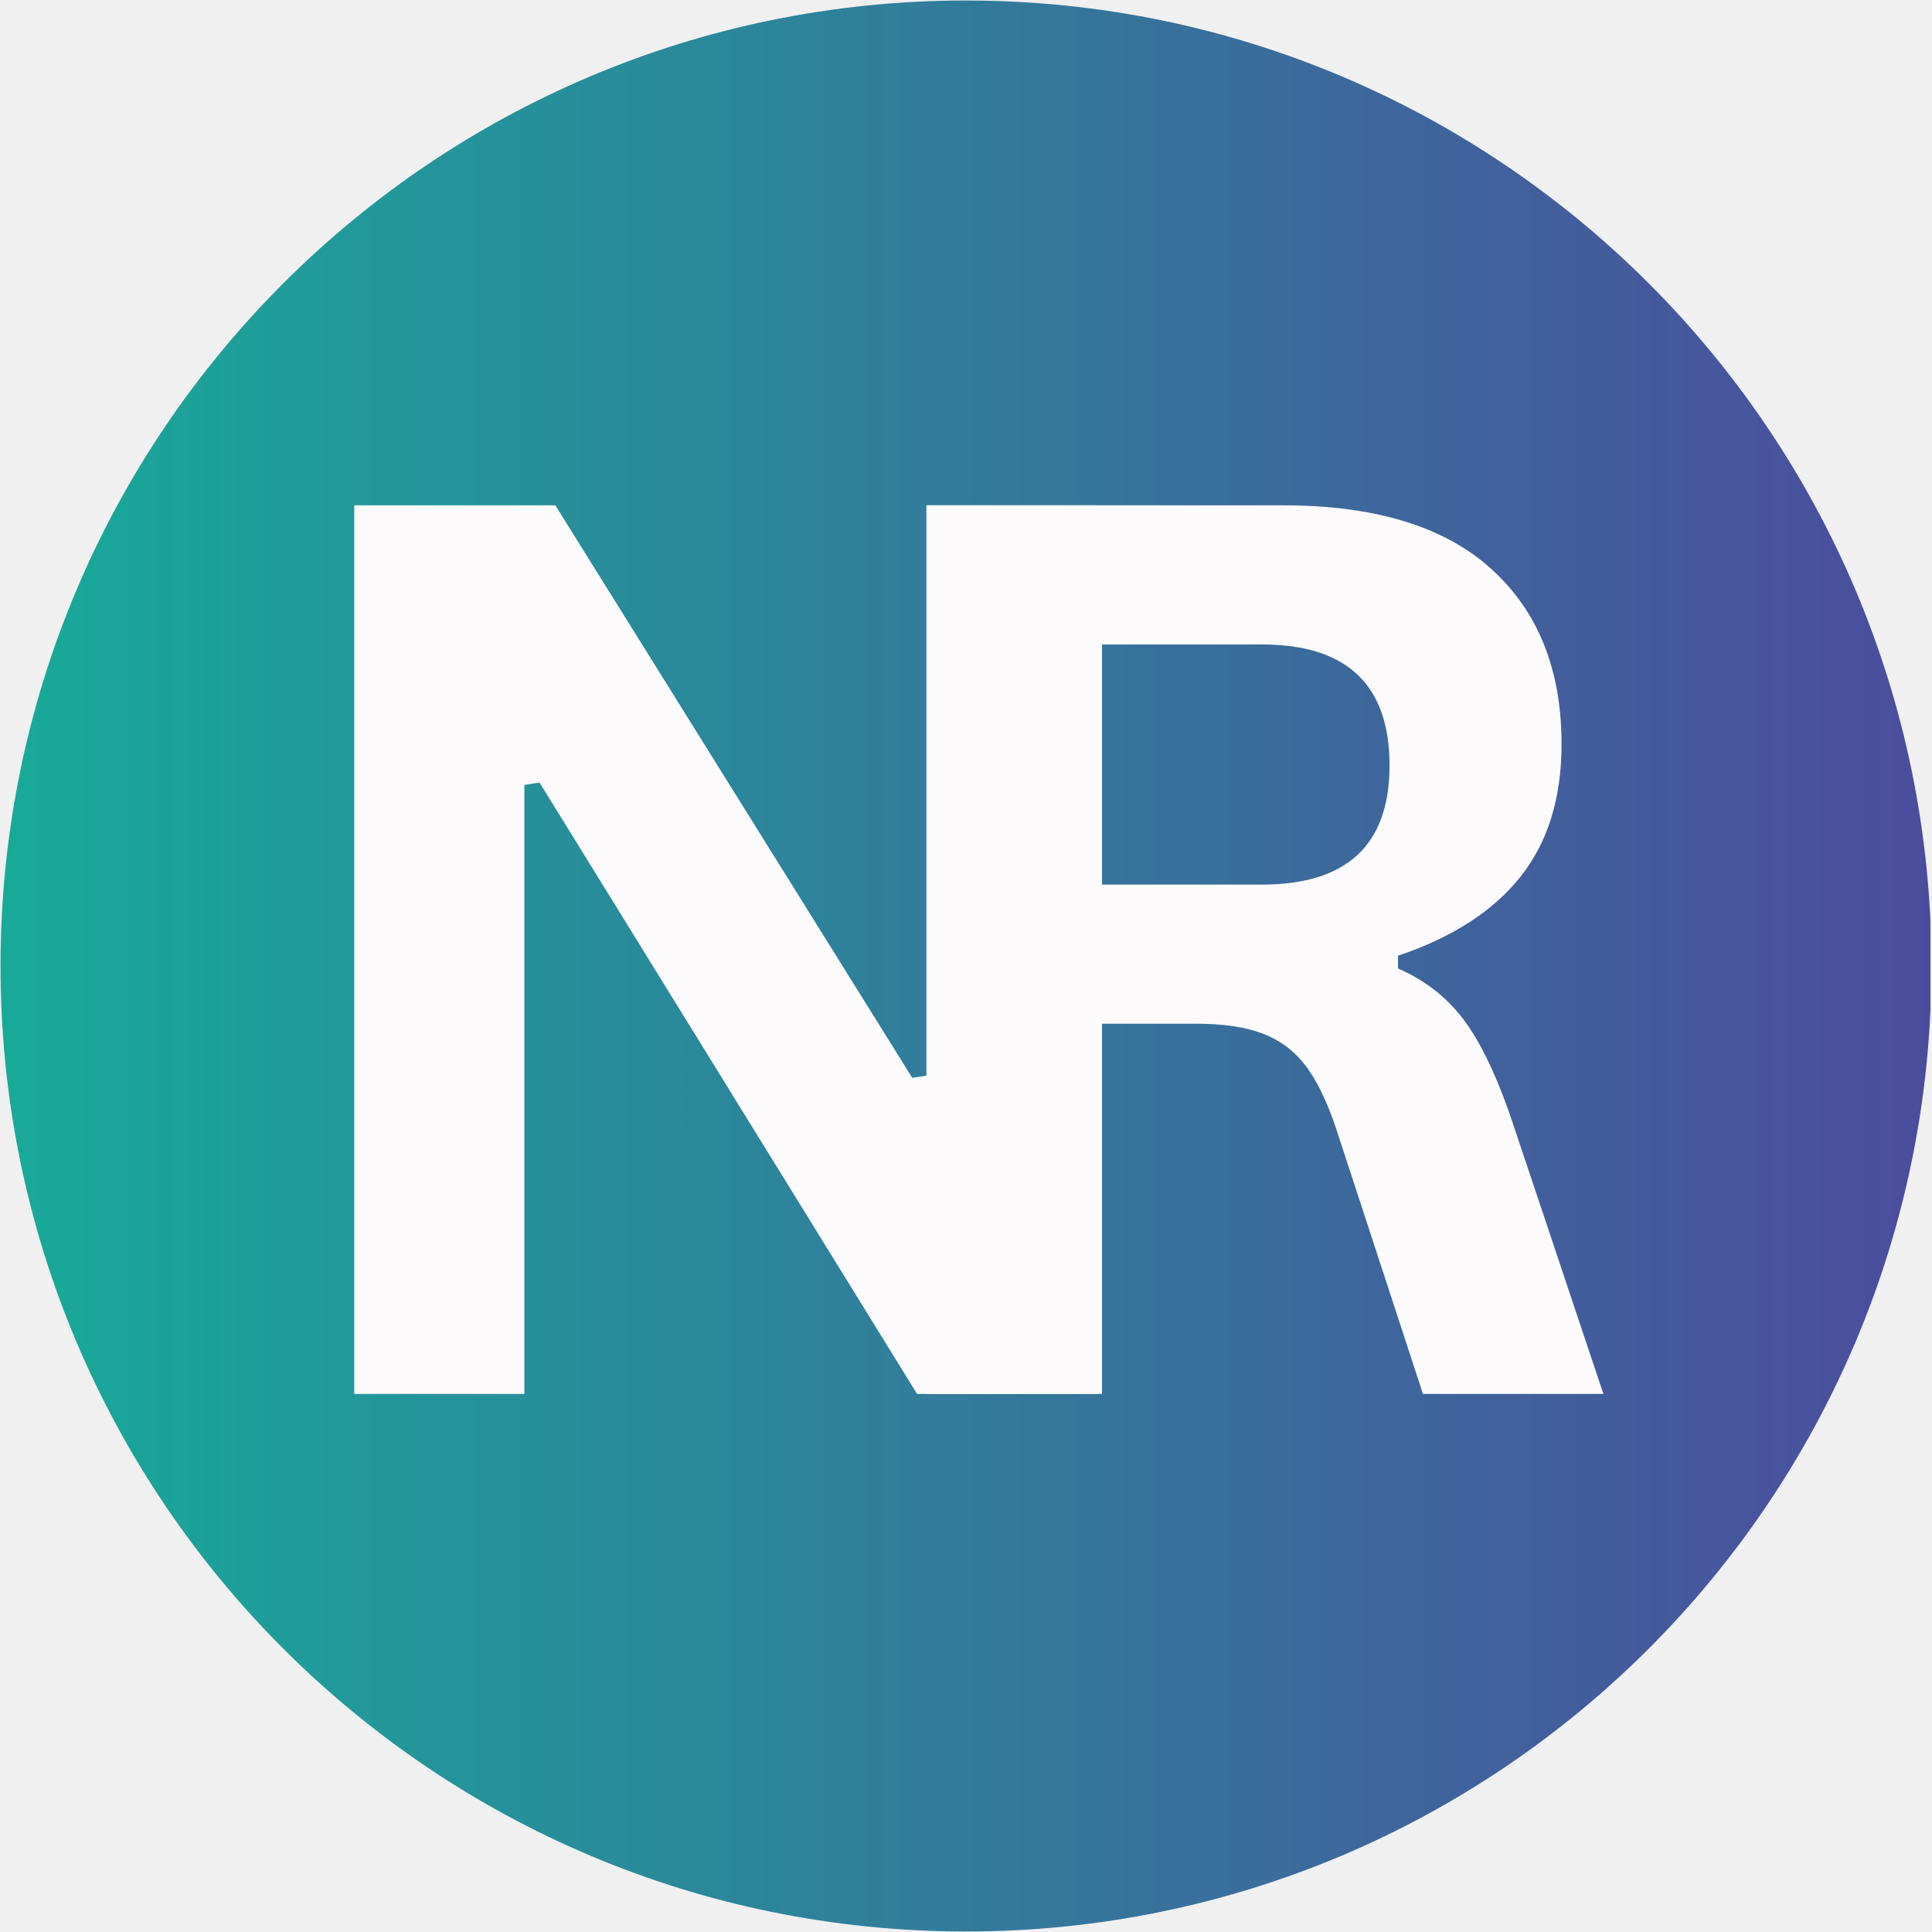
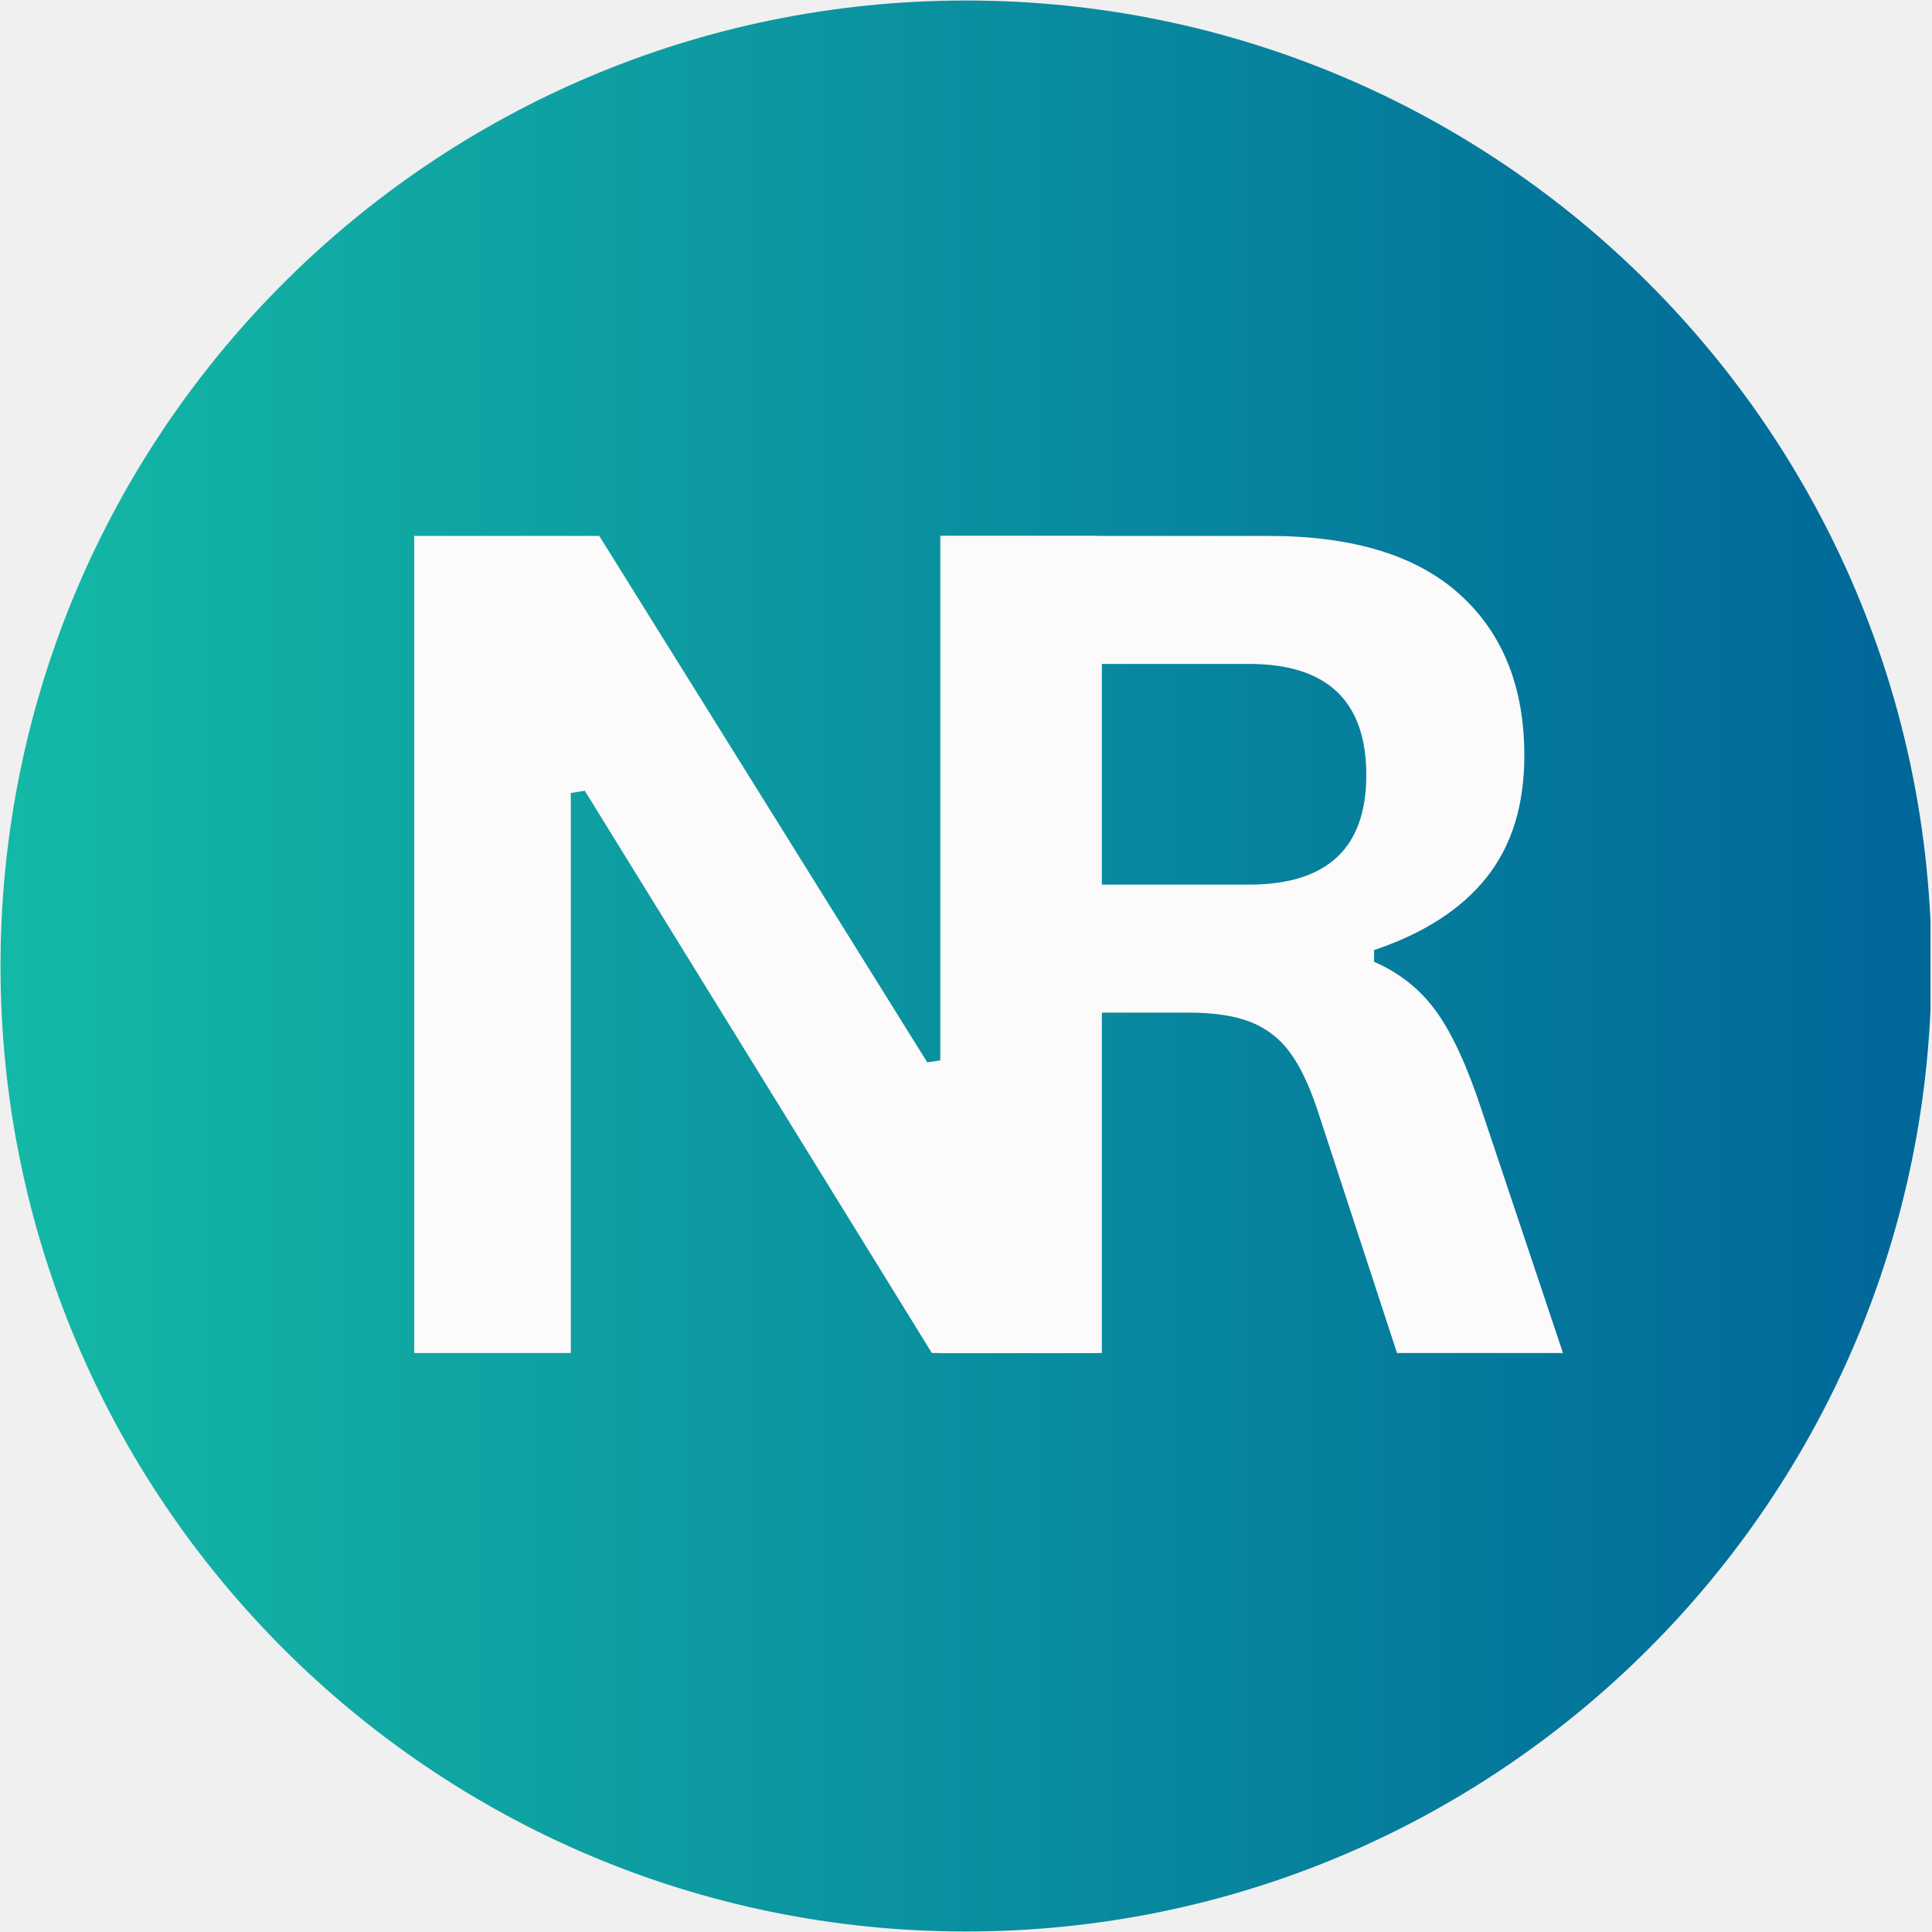
<svg xmlns="http://www.w3.org/2000/svg" width="300" zoomAndPan="magnify" viewBox="0 0 224.88 225" height="300" preserveAspectRatio="xMidYMid meet" version="1.0">
  <defs>
    <g />
-     <clipPath id="87535f6e01">
+     <clipPath id="2174a1a870">
      <path d="M 67.465 67.523 L 157.414 67.523 L 157.414 157.477 L 67.465 157.477 Z M 67.465 67.523 " clip-rule="nonzero" />
    </clipPath>
-     <clipPath id="3e27fb11e1">
+     <clipPath id="d8fafa0b60">
      <path d="M 0 0.059 L 224.762 0.059 L 224.762 224.938 L 0 224.938 Z M 0 0.059 " clip-rule="nonzero" />
    </clipPath>
-     <clipPath id="352ecf24e8">
+     <clipPath id="1c5f9eb29e">
      <path d="M 112.441 0.059 C 50.34 0.059 0 50.402 0 112.5 C 0 174.598 50.34 224.941 112.441 224.941 C 174.539 224.941 224.879 174.598 224.879 112.5 C 224.879 50.402 174.539 0.059 112.441 0.059 Z M 112.441 0.059 " clip-rule="nonzero" />
    </clipPath>
-     <linearGradient x1="0" gradientTransform="matrix(0.878437, 0, 0, 0.878437, 0, 0.060015)" y1="128" x2="255.863" gradientUnits="userSpaceOnUse" y2="128" id="8dc6c91c5e">
-       <stop stop-opacity="1" stop-color="rgb(9.399%, 66.299%, 59.999%)" offset="0" />
-       <stop stop-opacity="1" stop-color="rgb(9.479%, 66.156%, 60.005%)" offset="0.008" />
-       <stop stop-opacity="1" stop-color="rgb(9.637%, 65.871%, 60.017%)" offset="0.016" />
-       <stop stop-opacity="1" stop-color="rgb(9.798%, 65.587%, 60.03%)" offset="0.023" />
-       <stop stop-opacity="1" stop-color="rgb(9.956%, 65.302%, 60.043%)" offset="0.031" />
-       <stop stop-opacity="1" stop-color="rgb(10.115%, 65.016%, 60.056%)" offset="0.039" />
-       <stop stop-opacity="1" stop-color="rgb(10.275%, 64.731%, 60.068%)" offset="0.047" />
-       <stop stop-opacity="1" stop-color="rgb(10.434%, 64.445%, 60.08%)" offset="0.055" />
-       <stop stop-opacity="1" stop-color="rgb(10.594%, 64.162%, 60.092%)" offset="0.062" />
-       <stop stop-opacity="1" stop-color="rgb(10.753%, 63.876%, 60.106%)" offset="0.07" />
-       <stop stop-opacity="1" stop-color="rgb(10.912%, 63.591%, 60.118%)" offset="0.078" />
-       <stop stop-opacity="1" stop-color="rgb(11.072%, 63.306%, 60.13%)" offset="0.086" />
-       <stop stop-opacity="1" stop-color="rgb(11.23%, 63.022%, 60.143%)" offset="0.094" />
-       <stop stop-opacity="1" stop-color="rgb(11.391%, 62.737%, 60.155%)" offset="0.102" />
-       <stop stop-opacity="1" stop-color="rgb(11.549%, 62.451%, 60.168%)" offset="0.109" />
-       <stop stop-opacity="1" stop-color="rgb(11.708%, 62.166%, 60.181%)" offset="0.117" />
-       <stop stop-opacity="1" stop-color="rgb(11.868%, 61.88%, 60.193%)" offset="0.125" />
-       <stop stop-opacity="1" stop-color="rgb(12.027%, 61.597%, 60.205%)" offset="0.133" />
-       <stop stop-opacity="1" stop-color="rgb(12.187%, 61.311%, 60.217%)" offset="0.141" />
-       <stop stop-opacity="1" stop-color="rgb(12.346%, 61.026%, 60.229%)" offset="0.148" />
-       <stop stop-opacity="1" stop-color="rgb(12.505%, 60.741%, 60.243%)" offset="0.156" />
-       <stop stop-opacity="1" stop-color="rgb(12.665%, 60.455%, 60.255%)" offset="0.164" />
-       <stop stop-opacity="1" stop-color="rgb(12.823%, 60.172%, 60.268%)" offset="0.172" />
-       <stop stop-opacity="1" stop-color="rgb(12.984%, 59.886%, 60.28%)" offset="0.18" />
-       <stop stop-opacity="1" stop-color="rgb(13.142%, 59.601%, 60.292%)" offset="0.188" />
-       <stop stop-opacity="1" stop-color="rgb(13.301%, 59.315%, 60.306%)" offset="0.195" />
-       <stop stop-opacity="1" stop-color="rgb(13.461%, 59.032%, 60.318%)" offset="0.203" />
-       <stop stop-opacity="1" stop-color="rgb(13.62%, 58.746%, 60.33%)" offset="0.211" />
-       <stop stop-opacity="1" stop-color="rgb(13.779%, 58.461%, 60.342%)" offset="0.219" />
-       <stop stop-opacity="1" stop-color="rgb(13.939%, 58.176%, 60.355%)" offset="0.227" />
-       <stop stop-opacity="1" stop-color="rgb(14.098%, 57.89%, 60.368%)" offset="0.234" />
-       <stop stop-opacity="1" stop-color="rgb(14.258%, 57.607%, 60.381%)" offset="0.242" />
-       <stop stop-opacity="1" stop-color="rgb(14.417%, 57.321%, 60.393%)" offset="0.25" />
-       <stop stop-opacity="1" stop-color="rgb(14.575%, 57.036%, 60.405%)" offset="0.258" />
-       <stop stop-opacity="1" stop-color="rgb(14.735%, 56.75%, 60.417%)" offset="0.266" />
-       <stop stop-opacity="1" stop-color="rgb(14.894%, 56.467%, 60.429%)" offset="0.273" />
-       <stop stop-opacity="1" stop-color="rgb(15.054%, 56.181%, 60.443%)" offset="0.281" />
-       <stop stop-opacity="1" stop-color="rgb(15.213%, 55.896%, 60.455%)" offset="0.289" />
-       <stop stop-opacity="1" stop-color="rgb(15.372%, 55.611%, 60.468%)" offset="0.297" />
-       <stop stop-opacity="1" stop-color="rgb(15.532%, 55.325%, 60.48%)" offset="0.305" />
-       <stop stop-opacity="1" stop-color="rgb(15.691%, 55.042%, 60.492%)" offset="0.312" />
-       <stop stop-opacity="1" stop-color="rgb(15.851%, 54.756%, 60.506%)" offset="0.32" />
-       <stop stop-opacity="1" stop-color="rgb(16.01%, 54.471%, 60.518%)" offset="0.328" />
-       <stop stop-opacity="1" stop-color="rgb(16.168%, 54.185%, 60.53%)" offset="0.336" />
-       <stop stop-opacity="1" stop-color="rgb(16.328%, 53.902%, 60.542%)" offset="0.344" />
-       <stop stop-opacity="1" stop-color="rgb(16.487%, 53.616%, 60.555%)" offset="0.352" />
-       <stop stop-opacity="1" stop-color="rgb(16.647%, 53.331%, 60.568%)" offset="0.359" />
-       <stop stop-opacity="1" stop-color="rgb(16.806%, 53.046%, 60.58%)" offset="0.367" />
-       <stop stop-opacity="1" stop-color="rgb(16.965%, 52.76%, 60.593%)" offset="0.375" />
-       <stop stop-opacity="1" stop-color="rgb(17.125%, 52.477%, 60.605%)" offset="0.383" />
-       <stop stop-opacity="1" stop-color="rgb(17.284%, 52.191%, 60.617%)" offset="0.391" />
-       <stop stop-opacity="1" stop-color="rgb(17.442%, 51.906%, 60.629%)" offset="0.398" />
-       <stop stop-opacity="1" stop-color="rgb(17.603%, 51.62%, 60.643%)" offset="0.406" />
-       <stop stop-opacity="1" stop-color="rgb(17.761%, 51.337%, 60.655%)" offset="0.414" />
-       <stop stop-opacity="1" stop-color="rgb(17.921%, 51.051%, 60.667%)" offset="0.422" />
-       <stop stop-opacity="1" stop-color="rgb(18.08%, 50.766%, 60.68%)" offset="0.43" />
-       <stop stop-opacity="1" stop-color="rgb(18.239%, 50.481%, 60.692%)" offset="0.438" />
-       <stop stop-opacity="1" stop-color="rgb(18.399%, 50.195%, 60.706%)" offset="0.445" />
-       <stop stop-opacity="1" stop-color="rgb(18.558%, 49.911%, 60.718%)" offset="0.453" />
-       <stop stop-opacity="1" stop-color="rgb(18.718%, 49.626%, 60.73%)" offset="0.461" />
-       <stop stop-opacity="1" stop-color="rgb(18.877%, 49.341%, 60.742%)" offset="0.469" />
-       <stop stop-opacity="1" stop-color="rgb(19.035%, 49.055%, 60.754%)" offset="0.477" />
-       <stop stop-opacity="1" stop-color="rgb(19.196%, 48.77%, 60.768%)" offset="0.484" />
-       <stop stop-opacity="1" stop-color="rgb(19.354%, 48.486%, 60.78%)" offset="0.492" />
-       <stop stop-opacity="1" stop-color="rgb(19.514%, 48.201%, 60.793%)" offset="0.5" />
-       <stop stop-opacity="1" stop-color="rgb(19.673%, 47.916%, 60.805%)" offset="0.508" />
-       <stop stop-opacity="1" stop-color="rgb(19.832%, 47.63%, 60.817%)" offset="0.516" />
-       <stop stop-opacity="1" stop-color="rgb(19.992%, 47.346%, 60.829%)" offset="0.523" />
-       <stop stop-opacity="1" stop-color="rgb(20.151%, 47.061%, 60.843%)" offset="0.531" />
-       <stop stop-opacity="1" stop-color="rgb(20.311%, 46.776%, 60.855%)" offset="0.539" />
-       <stop stop-opacity="1" stop-color="rgb(20.47%, 46.49%, 60.867%)" offset="0.547" />
-       <stop stop-opacity="1" stop-color="rgb(20.628%, 46.205%, 60.88%)" offset="0.555" />
-       <stop stop-opacity="1" stop-color="rgb(20.789%, 45.921%, 60.892%)" offset="0.562" />
-       <stop stop-opacity="1" stop-color="rgb(20.947%, 45.636%, 60.905%)" offset="0.57" />
-       <stop stop-opacity="1" stop-color="rgb(21.107%, 45.351%, 60.918%)" offset="0.578" />
-       <stop stop-opacity="1" stop-color="rgb(21.266%, 45.065%, 60.93%)" offset="0.586" />
-       <stop stop-opacity="1" stop-color="rgb(21.425%, 44.781%, 60.942%)" offset="0.594" />
-       <stop stop-opacity="1" stop-color="rgb(21.585%, 44.496%, 60.954%)" offset="0.602" />
-       <stop stop-opacity="1" stop-color="rgb(21.744%, 44.211%, 60.968%)" offset="0.609" />
-       <stop stop-opacity="1" stop-color="rgb(21.902%, 43.925%, 60.98%)" offset="0.617" />
-       <stop stop-opacity="1" stop-color="rgb(22.063%, 43.64%, 60.992%)" offset="0.625" />
-       <stop stop-opacity="1" stop-color="rgb(22.221%, 43.356%, 61.005%)" offset="0.633" />
-       <stop stop-opacity="1" stop-color="rgb(22.382%, 43.071%, 61.017%)" offset="0.641" />
-       <stop stop-opacity="1" stop-color="rgb(22.54%, 42.786%, 61.029%)" offset="0.648" />
-       <stop stop-opacity="1" stop-color="rgb(22.699%, 42.5%, 61.043%)" offset="0.656" />
-       <stop stop-opacity="1" stop-color="rgb(22.859%, 42.216%, 61.055%)" offset="0.664" />
-       <stop stop-opacity="1" stop-color="rgb(23.018%, 41.931%, 61.067%)" offset="0.672" />
-       <stop stop-opacity="1" stop-color="rgb(23.178%, 41.646%, 61.079%)" offset="0.68" />
-       <stop stop-opacity="1" stop-color="rgb(23.337%, 41.36%, 61.092%)" offset="0.688" />
-       <stop stop-opacity="1" stop-color="rgb(23.495%, 41.075%, 61.105%)" offset="0.695" />
-       <stop stop-opacity="1" stop-color="rgb(23.656%, 40.791%, 61.118%)" offset="0.703" />
-       <stop stop-opacity="1" stop-color="rgb(23.814%, 40.506%, 61.13%)" offset="0.711" />
-       <stop stop-opacity="1" stop-color="rgb(23.975%, 40.221%, 61.142%)" offset="0.719" />
-       <stop stop-opacity="1" stop-color="rgb(24.133%, 39.935%, 61.154%)" offset="0.727" />
-       <stop stop-opacity="1" stop-color="rgb(24.292%, 39.651%, 61.168%)" offset="0.734" />
-       <stop stop-opacity="1" stop-color="rgb(24.452%, 39.366%, 61.18%)" offset="0.742" />
-       <stop stop-opacity="1" stop-color="rgb(24.611%, 39.081%, 61.192%)" offset="0.75" />
-       <stop stop-opacity="1" stop-color="rgb(24.771%, 38.795%, 61.205%)" offset="0.758" />
-       <stop stop-opacity="1" stop-color="rgb(24.93%, 38.51%, 61.217%)" offset="0.766" />
-       <stop stop-opacity="1" stop-color="rgb(25.089%, 38.226%, 61.229%)" offset="0.773" />
-       <stop stop-opacity="1" stop-color="rgb(25.249%, 37.941%, 61.243%)" offset="0.781" />
-       <stop stop-opacity="1" stop-color="rgb(25.407%, 37.656%, 61.255%)" offset="0.789" />
-       <stop stop-opacity="1" stop-color="rgb(25.568%, 37.37%, 61.267%)" offset="0.797" />
-       <stop stop-opacity="1" stop-color="rgb(25.726%, 37.085%, 61.279%)" offset="0.805" />
-       <stop stop-opacity="1" stop-color="rgb(25.885%, 36.801%, 61.292%)" offset="0.812" />
-       <stop stop-opacity="1" stop-color="rgb(26.045%, 36.516%, 61.305%)" offset="0.82" />
-       <stop stop-opacity="1" stop-color="rgb(26.204%, 36.23%, 61.317%)" offset="0.828" />
-       <stop stop-opacity="1" stop-color="rgb(26.363%, 35.945%, 61.33%)" offset="0.836" />
-       <stop stop-opacity="1" stop-color="rgb(26.523%, 35.661%, 61.342%)" offset="0.844" />
-       <stop stop-opacity="1" stop-color="rgb(26.682%, 35.376%, 61.354%)" offset="0.852" />
-       <stop stop-opacity="1" stop-color="rgb(26.842%, 35.091%, 61.368%)" offset="0.859" />
-       <stop stop-opacity="1" stop-color="rgb(27%, 34.805%, 61.38%)" offset="0.867" />
-       <stop stop-opacity="1" stop-color="rgb(27.159%, 34.52%, 61.392%)" offset="0.875" />
-       <stop stop-opacity="1" stop-color="rgb(27.319%, 34.236%, 61.404%)" offset="0.883" />
-       <stop stop-opacity="1" stop-color="rgb(27.478%, 33.951%, 61.417%)" offset="0.891" />
-       <stop stop-opacity="1" stop-color="rgb(27.638%, 33.665%, 61.429%)" offset="0.898" />
-       <stop stop-opacity="1" stop-color="rgb(27.797%, 33.38%, 61.443%)" offset="0.906" />
-       <stop stop-opacity="1" stop-color="rgb(27.956%, 33.096%, 61.455%)" offset="0.914" />
-       <stop stop-opacity="1" stop-color="rgb(28.116%, 32.811%, 61.467%)" offset="0.922" />
-       <stop stop-opacity="1" stop-color="rgb(28.275%, 32.526%, 61.479%)" offset="0.93" />
-       <stop stop-opacity="1" stop-color="rgb(28.435%, 32.24%, 61.491%)" offset="0.938" />
-       <stop stop-opacity="1" stop-color="rgb(28.593%, 31.955%, 61.505%)" offset="0.945" />
-       <stop stop-opacity="1" stop-color="rgb(28.752%, 31.671%, 61.517%)" offset="0.953" />
-       <stop stop-opacity="1" stop-color="rgb(28.912%, 31.386%, 61.53%)" offset="0.961" />
-       <stop stop-opacity="1" stop-color="rgb(29.071%, 31.1%, 61.542%)" offset="0.969" />
-       <stop stop-opacity="1" stop-color="rgb(29.231%, 30.815%, 61.554%)" offset="0.977" />
-       <stop stop-opacity="1" stop-color="rgb(29.39%, 30.531%, 61.568%)" offset="0.984" />
-       <stop stop-opacity="1" stop-color="rgb(29.549%, 30.246%, 61.58%)" offset="0.992" />
-       <stop stop-opacity="1" stop-color="rgb(29.709%, 29.961%, 61.592%)" offset="1" />
+     <linearGradient x1="0" gradientTransform="matrix(0.878437, 0, 0, 0.878437, 0, 0.060015)" y1="128" x2="255.863" gradientUnits="userSpaceOnUse" y2="128" id="c902c5f1b3">
+       <stop stop-opacity="1" stop-color="rgb(7.799%, 72.198%, 65.099%)" offset="0" />
+       <stop stop-opacity="1" stop-color="rgb(7.768%, 72.073%, 65.079%)" offset="0.008" />
+       <stop stop-opacity="1" stop-color="rgb(7.707%, 71.822%, 65.039%)" offset="0.016" />
+       <stop stop-opacity="1" stop-color="rgb(7.646%, 71.57%, 64.999%)" offset="0.023" />
+       <stop stop-opacity="1" stop-color="rgb(7.587%, 71.318%, 64.96%)" offset="0.031" />
+       <stop stop-opacity="1" stop-color="rgb(7.526%, 71.068%, 64.92%)" offset="0.039" />
+       <stop stop-opacity="1" stop-color="rgb(7.465%, 70.816%, 64.88%)" offset="0.047" />
+       <stop stop-opacity="1" stop-color="rgb(7.404%, 70.564%, 64.841%)" offset="0.055" />
+       <stop stop-opacity="1" stop-color="rgb(7.343%, 70.312%, 64.801%)" offset="0.062" />
+       <stop stop-opacity="1" stop-color="rgb(7.281%, 70.062%, 64.761%)" offset="0.07" />
+       <stop stop-opacity="1" stop-color="rgb(7.22%, 69.81%, 64.72%)" offset="0.078" />
+       <stop stop-opacity="1" stop-color="rgb(7.159%, 69.559%, 64.68%)" offset="0.086" />
+       <stop stop-opacity="1" stop-color="rgb(7.098%, 69.307%, 64.641%)" offset="0.094" />
+       <stop stop-opacity="1" stop-color="rgb(7.037%, 69.055%, 64.601%)" offset="0.102" />
+       <stop stop-opacity="1" stop-color="rgb(6.976%, 68.805%, 64.561%)" offset="0.109" />
+       <stop stop-opacity="1" stop-color="rgb(6.917%, 68.553%, 64.522%)" offset="0.117" />
+       <stop stop-opacity="1" stop-color="rgb(6.856%, 68.301%, 64.482%)" offset="0.125" />
+       <stop stop-opacity="1" stop-color="rgb(6.795%, 68.05%, 64.442%)" offset="0.133" />
+       <stop stop-opacity="1" stop-color="rgb(6.734%, 67.799%, 64.403%)" offset="0.141" />
+       <stop stop-opacity="1" stop-color="rgb(6.673%, 67.548%, 64.363%)" offset="0.148" />
+       <stop stop-opacity="1" stop-color="rgb(6.612%, 67.296%, 64.322%)" offset="0.156" />
+       <stop stop-opacity="1" stop-color="rgb(6.551%, 67.044%, 64.282%)" offset="0.164" />
+       <stop stop-opacity="1" stop-color="rgb(6.49%, 66.792%, 64.243%)" offset="0.172" />
+       <stop stop-opacity="1" stop-color="rgb(6.429%, 66.542%, 64.203%)" offset="0.18" />
+       <stop stop-opacity="1" stop-color="rgb(6.367%, 66.29%, 64.163%)" offset="0.188" />
+       <stop stop-opacity="1" stop-color="rgb(6.306%, 66.039%, 64.124%)" offset="0.195" />
+       <stop stop-opacity="1" stop-color="rgb(6.245%, 65.787%, 64.084%)" offset="0.203" />
+       <stop stop-opacity="1" stop-color="rgb(6.186%, 65.536%, 64.044%)" offset="0.211" />
+       <stop stop-opacity="1" stop-color="rgb(6.125%, 65.285%, 64.005%)" offset="0.219" />
+       <stop stop-opacity="1" stop-color="rgb(6.064%, 65.033%, 63.965%)" offset="0.227" />
+       <stop stop-opacity="1" stop-color="rgb(6.003%, 64.781%, 63.924%)" offset="0.234" />
+       <stop stop-opacity="1" stop-color="rgb(5.942%, 64.529%, 63.884%)" offset="0.242" />
+       <stop stop-opacity="1" stop-color="rgb(5.881%, 64.279%, 63.844%)" offset="0.25" />
+       <stop stop-opacity="1" stop-color="rgb(5.82%, 64.027%, 63.805%)" offset="0.258" />
+       <stop stop-opacity="1" stop-color="rgb(5.759%, 63.776%, 63.765%)" offset="0.266" />
+       <stop stop-opacity="1" stop-color="rgb(5.698%, 63.524%, 63.725%)" offset="0.273" />
+       <stop stop-opacity="1" stop-color="rgb(5.637%, 63.274%, 63.686%)" offset="0.281" />
+       <stop stop-opacity="1" stop-color="rgb(5.576%, 63.022%, 63.646%)" offset="0.289" />
+       <stop stop-opacity="1" stop-color="rgb(5.515%, 62.77%, 63.606%)" offset="0.297" />
+       <stop stop-opacity="1" stop-color="rgb(5.455%, 62.518%, 63.567%)" offset="0.305" />
+       <stop stop-opacity="1" stop-color="rgb(5.394%, 62.267%, 63.527%)" offset="0.312" />
+       <stop stop-opacity="1" stop-color="rgb(5.333%, 62.016%, 63.486%)" offset="0.32" />
+       <stop stop-opacity="1" stop-color="rgb(5.272%, 61.765%, 63.446%)" offset="0.328" />
+       <stop stop-opacity="1" stop-color="rgb(5.211%, 61.513%, 63.406%)" offset="0.336" />
+       <stop stop-opacity="1" stop-color="rgb(5.15%, 61.261%, 63.367%)" offset="0.344" />
+       <stop stop-opacity="1" stop-color="rgb(5.089%, 61.011%, 63.327%)" offset="0.352" />
+       <stop stop-opacity="1" stop-color="rgb(5.028%, 60.759%, 63.287%)" offset="0.359" />
+       <stop stop-opacity="1" stop-color="rgb(4.967%, 60.507%, 63.248%)" offset="0.367" />
+       <stop stop-opacity="1" stop-color="rgb(4.906%, 60.255%, 63.208%)" offset="0.375" />
+       <stop stop-opacity="1" stop-color="rgb(4.845%, 60.004%, 63.168%)" offset="0.383" />
+       <stop stop-opacity="1" stop-color="rgb(4.784%, 59.753%, 63.129%)" offset="0.391" />
+       <stop stop-opacity="1" stop-color="rgb(4.724%, 59.502%, 63.087%)" offset="0.398" />
+       <stop stop-opacity="1" stop-color="rgb(4.663%, 59.25%, 63.048%)" offset="0.406" />
+       <stop stop-opacity="1" stop-color="rgb(4.602%, 58.998%, 63.008%)" offset="0.414" />
+       <stop stop-opacity="1" stop-color="rgb(4.541%, 58.748%, 62.968%)" offset="0.422" />
+       <stop stop-opacity="1" stop-color="rgb(4.48%, 58.496%, 62.929%)" offset="0.43" />
+       <stop stop-opacity="1" stop-color="rgb(4.419%, 58.244%, 62.889%)" offset="0.438" />
+       <stop stop-opacity="1" stop-color="rgb(4.358%, 57.993%, 62.849%)" offset="0.445" />
+       <stop stop-opacity="1" stop-color="rgb(4.297%, 57.741%, 62.81%)" offset="0.453" />
+       <stop stop-opacity="1" stop-color="rgb(4.236%, 57.491%, 62.77%)" offset="0.461" />
+       <stop stop-opacity="1" stop-color="rgb(4.175%, 57.239%, 62.73%)" offset="0.469" />
+       <stop stop-opacity="1" stop-color="rgb(4.114%, 56.987%, 62.689%)" offset="0.477" />
+       <stop stop-opacity="1" stop-color="rgb(4.054%, 56.735%, 62.65%)" offset="0.484" />
+       <stop stop-opacity="1" stop-color="rgb(3.993%, 56.485%, 62.61%)" offset="0.492" />
+       <stop stop-opacity="1" stop-color="rgb(3.932%, 56.233%, 62.57%)" offset="0.5" />
+       <stop stop-opacity="1" stop-color="rgb(3.871%, 55.981%, 62.531%)" offset="0.508" />
+       <stop stop-opacity="1" stop-color="rgb(3.81%, 55.73%, 62.491%)" offset="0.516" />
+       <stop stop-opacity="1" stop-color="rgb(3.749%, 55.478%, 62.451%)" offset="0.523" />
+       <stop stop-opacity="1" stop-color="rgb(3.688%, 55.228%, 62.411%)" offset="0.531" />
+       <stop stop-opacity="1" stop-color="rgb(3.627%, 54.976%, 62.372%)" offset="0.539" />
+       <stop stop-opacity="1" stop-color="rgb(3.566%, 54.724%, 62.332%)" offset="0.547" />
+       <stop stop-opacity="1" stop-color="rgb(3.505%, 54.472%, 62.291%)" offset="0.555" />
+       <stop stop-opacity="1" stop-color="rgb(3.444%, 54.222%, 62.251%)" offset="0.562" />
+       <stop stop-opacity="1" stop-color="rgb(3.383%, 53.97%, 62.212%)" offset="0.57" />
+       <stop stop-opacity="1" stop-color="rgb(3.323%, 53.719%, 62.172%)" offset="0.578" />
+       <stop stop-opacity="1" stop-color="rgb(3.262%, 53.467%, 62.132%)" offset="0.586" />
+       <stop stop-opacity="1" stop-color="rgb(3.201%, 53.217%, 62.093%)" offset="0.594" />
+       <stop stop-opacity="1" stop-color="rgb(3.14%, 52.965%, 62.053%)" offset="0.602" />
+       <stop stop-opacity="1" stop-color="rgb(3.079%, 52.713%, 62.013%)" offset="0.609" />
+       <stop stop-opacity="1" stop-color="rgb(3.018%, 52.461%, 61.974%)" offset="0.617" />
+       <stop stop-opacity="1" stop-color="rgb(2.957%, 52.209%, 61.934%)" offset="0.625" />
+       <stop stop-opacity="1" stop-color="rgb(2.896%, 51.959%, 61.893%)" offset="0.633" />
+       <stop stop-opacity="1" stop-color="rgb(2.835%, 51.707%, 61.853%)" offset="0.641" />
+       <stop stop-opacity="1" stop-color="rgb(2.774%, 51.456%, 61.813%)" offset="0.648" />
+       <stop stop-opacity="1" stop-color="rgb(2.713%, 51.204%, 61.774%)" offset="0.656" />
+       <stop stop-opacity="1" stop-color="rgb(2.652%, 50.954%, 61.734%)" offset="0.664" />
+       <stop stop-opacity="1" stop-color="rgb(2.592%, 50.702%, 61.694%)" offset="0.672" />
+       <stop stop-opacity="1" stop-color="rgb(2.531%, 50.45%, 61.655%)" offset="0.68" />
+       <stop stop-opacity="1" stop-color="rgb(2.47%, 50.198%, 61.615%)" offset="0.688" />
+       <stop stop-opacity="1" stop-color="rgb(2.409%, 49.947%, 61.575%)" offset="0.695" />
+       <stop stop-opacity="1" stop-color="rgb(2.348%, 49.696%, 61.536%)" offset="0.703" />
+       <stop stop-opacity="1" stop-color="rgb(2.287%, 49.445%, 61.496%)" offset="0.711" />
+       <stop stop-opacity="1" stop-color="rgb(2.226%, 49.193%, 61.455%)" offset="0.719" />
+       <stop stop-opacity="1" stop-color="rgb(2.165%, 48.941%, 61.415%)" offset="0.727" />
+       <stop stop-opacity="1" stop-color="rgb(2.104%, 48.691%, 61.375%)" offset="0.734" />
+       <stop stop-opacity="1" stop-color="rgb(2.043%, 48.439%, 61.336%)" offset="0.742" />
+       <stop stop-opacity="1" stop-color="rgb(1.982%, 48.187%, 61.296%)" offset="0.75" />
+       <stop stop-opacity="1" stop-color="rgb(1.921%, 47.935%, 61.256%)" offset="0.758" />
+       <stop stop-opacity="1" stop-color="rgb(1.862%, 47.684%, 61.217%)" offset="0.766" />
+       <stop stop-opacity="1" stop-color="rgb(1.801%, 47.433%, 61.177%)" offset="0.773" />
+       <stop stop-opacity="1" stop-color="rgb(1.74%, 47.182%, 61.137%)" offset="0.781" />
+       <stop stop-opacity="1" stop-color="rgb(1.678%, 46.93%, 61.098%)" offset="0.789" />
+       <stop stop-opacity="1" stop-color="rgb(1.617%, 46.678%, 61.057%)" offset="0.797" />
+       <stop stop-opacity="1" stop-color="rgb(1.556%, 46.428%, 61.017%)" offset="0.805" />
+       <stop stop-opacity="1" stop-color="rgb(1.495%, 46.176%, 60.977%)" offset="0.812" />
+       <stop stop-opacity="1" stop-color="rgb(1.434%, 45.924%, 60.938%)" offset="0.82" />
+       <stop stop-opacity="1" stop-color="rgb(1.373%, 45.673%, 60.898%)" offset="0.828" />
+       <stop stop-opacity="1" stop-color="rgb(1.312%, 45.421%, 60.858%)" offset="0.836" />
+       <stop stop-opacity="1" stop-color="rgb(1.251%, 45.171%, 60.818%)" offset="0.844" />
+       <stop stop-opacity="1" stop-color="rgb(1.192%, 44.919%, 60.779%)" offset="0.852" />
+       <stop stop-opacity="1" stop-color="rgb(1.131%, 44.667%, 60.739%)" offset="0.859" />
+       <stop stop-opacity="1" stop-color="rgb(1.07%, 44.415%, 60.699%)" offset="0.867" />
+       <stop stop-opacity="1" stop-color="rgb(1.009%, 44.165%, 60.658%)" offset="0.875" />
+       <stop stop-opacity="1" stop-color="rgb(0.948%, 43.913%, 60.619%)" offset="0.883" />
+       <stop stop-opacity="1" stop-color="rgb(0.887%, 43.661%, 60.579%)" offset="0.891" />
+       <stop stop-opacity="1" stop-color="rgb(0.826%, 43.41%, 60.539%)" offset="0.898" />
+       <stop stop-opacity="1" stop-color="rgb(0.764%, 43.158%, 60.5%)" offset="0.906" />
+       <stop stop-opacity="1" stop-color="rgb(0.703%, 42.908%, 60.46%)" offset="0.914" />
+       <stop stop-opacity="1" stop-color="rgb(0.642%, 42.656%, 60.42%)" offset="0.922" />
+       <stop stop-opacity="1" stop-color="rgb(0.581%, 42.404%, 60.381%)" offset="0.93" />
+       <stop stop-opacity="1" stop-color="rgb(0.52%, 42.152%, 60.341%)" offset="0.938" />
+       <stop stop-opacity="1" stop-color="rgb(0.461%, 41.902%, 60.301%)" offset="0.945" />
+       <stop stop-opacity="1" stop-color="rgb(0.4%, 41.65%, 60.26%)" offset="0.953" />
+       <stop stop-opacity="1" stop-color="rgb(0.339%, 41.399%, 60.22%)" offset="0.961" />
+       <stop stop-opacity="1" stop-color="rgb(0.278%, 41.147%, 60.181%)" offset="0.969" />
+       <stop stop-opacity="1" stop-color="rgb(0.217%, 40.895%, 60.141%)" offset="0.977" />
+       <stop stop-opacity="1" stop-color="rgb(0.156%, 40.645%, 60.101%)" offset="0.984" />
+       <stop stop-opacity="1" stop-color="rgb(0.095%, 40.393%, 60.062%)" offset="0.992" />
+       <stop stop-opacity="1" stop-color="rgb(0.034%, 40.141%, 60.022%)" offset="1" />
    </linearGradient>
  </defs>
-   <g clip-path="url(#87535f6e01)">
+   <g clip-path="url(#2174a1a870)">
    <path fill="#ffffff" d="M 157.414 112.5 C 157.414 113.973 157.344 115.441 157.199 116.91 C 157.055 118.375 156.84 119.828 156.551 121.273 C 156.266 122.719 155.906 124.145 155.48 125.555 C 155.051 126.965 154.555 128.352 153.992 129.711 C 153.43 131.074 152.801 132.402 152.105 133.703 C 151.41 135 150.656 136.262 149.836 137.488 C 149.02 138.711 148.141 139.895 147.207 141.031 C 146.273 142.172 145.285 143.262 144.242 144.305 C 143.203 145.344 142.109 146.332 140.973 147.266 C 139.832 148.203 138.652 149.078 137.426 149.895 C 136.203 150.715 134.941 151.473 133.641 152.164 C 132.344 152.859 131.012 153.488 129.652 154.051 C 128.289 154.617 126.906 155.113 125.496 155.539 C 124.086 155.969 122.66 156.324 121.215 156.613 C 119.77 156.898 118.312 157.113 116.848 157.258 C 115.383 157.402 113.914 157.477 112.441 157.477 C 110.969 157.477 109.496 157.402 108.031 157.258 C 106.566 157.113 105.109 156.898 103.664 156.613 C 102.223 156.324 100.793 155.969 99.383 155.539 C 97.973 155.113 96.59 154.617 95.227 154.051 C 93.867 153.488 92.539 152.859 91.238 152.164 C 89.938 151.473 88.676 150.715 87.453 149.895 C 86.227 149.078 85.047 148.203 83.906 147.266 C 82.77 146.332 81.68 145.344 80.637 144.305 C 79.594 143.262 78.609 142.172 77.672 141.031 C 76.738 139.895 75.863 138.711 75.043 137.488 C 74.227 136.262 73.469 135 72.773 133.703 C 72.082 132.402 71.453 131.074 70.887 129.711 C 70.324 128.352 69.828 126.965 69.402 125.555 C 68.973 124.145 68.617 122.719 68.328 121.273 C 68.039 119.828 67.824 118.375 67.68 116.91 C 67.535 115.441 67.465 113.973 67.465 112.5 C 67.465 111.027 67.535 109.559 67.68 108.09 C 67.824 106.625 68.039 105.172 68.328 103.727 C 68.617 102.281 68.973 100.855 69.402 99.445 C 69.828 98.035 70.324 96.648 70.887 95.289 C 71.453 93.926 72.082 92.598 72.773 91.297 C 73.469 90 74.227 88.738 75.043 87.512 C 75.863 86.289 76.738 85.105 77.672 83.969 C 78.609 82.828 79.594 81.738 80.637 80.695 C 81.68 79.656 82.77 78.668 83.906 77.734 C 85.047 76.797 86.227 75.922 87.453 75.105 C 88.676 74.285 89.938 73.527 91.238 72.836 C 92.539 72.141 93.867 71.512 95.227 70.949 C 96.59 70.383 97.973 69.887 99.383 69.461 C 100.793 69.031 102.223 68.676 103.664 68.387 C 105.109 68.102 106.566 67.887 108.031 67.742 C 109.496 67.598 110.969 67.523 112.441 67.523 C 113.914 67.523 115.383 67.598 116.848 67.742 C 118.312 67.887 119.77 68.102 121.215 68.387 C 122.66 68.676 124.086 69.031 125.496 69.461 C 126.906 69.887 128.289 70.383 129.652 70.949 C 131.012 71.512 132.344 72.141 133.641 72.836 C 134.941 73.527 136.203 74.285 137.426 75.105 C 138.652 75.922 139.832 76.797 140.973 77.734 C 142.109 78.668 143.203 79.656 144.242 80.695 C 145.285 81.738 146.273 82.828 147.207 83.969 C 148.141 85.105 149.02 86.289 149.836 87.512 C 150.656 88.738 151.41 90 152.105 91.297 C 152.801 92.598 153.43 93.926 153.992 95.289 C 154.555 96.648 155.051 98.035 155.48 99.445 C 155.906 100.855 156.266 102.281 156.551 103.727 C 156.84 105.172 157.055 106.625 157.199 108.09 C 157.344 109.559 157.414 111.027 157.414 112.5 Z M 157.414 112.5 " fill-opacity="1" fill-rule="nonzero" />
  </g>
-   <g clip-path="url(#3e27fb11e1)">
-     <g clip-path="url(#352ecf24e8)">
-       <path fill="url(#8dc6c91c5e)" d="M 0 0.059 L 0 224.941 L 224.762 224.941 L 224.762 0.059 Z M 0 0.059 " fill-rule="nonzero" />
+   <g clip-path="url(#d8fafa0b60)">
+     <g clip-path="url(#1c5f9eb29e)">
+       <path fill="url(#c902c5f1b3)" d="M 0 0.059 L 0 224.941 L 224.762 224.941 L 224.762 0.059 Z M 0 0.059 " fill-rule="nonzero" />
    </g>
  </g>
  <g fill="#fcfafa" fill-opacity="1">
-     <g transform="translate(27.74178, 162.3342)">
+     <g transform="translate(35.82323, 157.5696)">
      <g>
-         <path d="M 33.266 0 L 13.453 0 L 13.453 -103.484 L 36.875 -103.484 L 78.438 -36.812 L 80.266 -37.094 L 80.266 -103.484 L 99.953 -103.484 L 99.953 0 L 79 0 L 35.031 -71.203 L 33.266 -70.922 Z M 33.266 0 " />
+         <path d="M 30.594 0 L 12.359 0 L 12.359 -95.156 L 33.906 -95.156 L 72.109 -33.844 L 73.812 -34.109 L 73.812 -95.156 L 91.906 -95.156 L 91.906 0 L 72.641 0 L 32.219 -65.484 L 30.594 -65.219 Z M 30.594 0 " />
      </g>
    </g>
  </g>
  <g fill="#fcfafa" fill-opacity="1">
-     <g transform="translate(94.37533, 162.3342)">
+     <g transform="translate(97.08837, 157.5696)">
      <g>
-         <path d="M 13.453 0 L 13.453 -103.484 L 55 -103.484 C 65.707 -103.484 73.785 -101.016 79.234 -96.078 C 84.691 -91.148 87.422 -84.348 87.422 -75.672 C 87.422 -69.391 85.828 -64.242 82.641 -60.234 C 79.453 -56.223 74.695 -53.156 68.375 -51.031 L 68.375 -49.547 C 71.633 -48.129 74.266 -46.031 76.266 -43.25 C 78.273 -40.469 80.176 -36.336 81.969 -30.859 L 92.297 0 L 71.281 0 L 61.156 -30.938 C 60.113 -34.051 58.941 -36.469 57.641 -38.188 C 56.348 -39.906 54.695 -41.156 52.688 -41.938 C 50.688 -42.719 48.082 -43.109 44.875 -43.109 L 33.906 -43.109 L 33.906 0 Z M 52.516 -59.312 C 62.43 -59.312 67.391 -63.938 67.391 -73.188 C 67.391 -82.582 62.43 -87.281 52.516 -87.281 L 33.906 -87.281 L 33.906 -59.312 Z M 52.516 -59.312 " />
+         <path d="M 12.359 0 L 12.359 -95.156 L 50.578 -95.156 C 60.422 -95.156 67.848 -92.883 72.859 -88.344 C 77.867 -83.812 80.375 -77.555 80.375 -69.578 C 80.375 -63.805 78.91 -59.078 75.984 -55.391 C 73.055 -51.703 68.688 -48.879 62.875 -46.922 L 62.875 -45.562 C 65.863 -44.258 68.281 -42.328 70.125 -39.766 C 71.969 -37.203 73.719 -33.406 75.375 -28.375 L 84.875 0 L 65.547 0 L 56.234 -28.438 C 55.273 -31.301 54.195 -33.523 53 -35.109 C 51.812 -36.691 50.297 -37.844 48.453 -38.562 C 46.609 -39.281 44.211 -39.641 41.266 -39.641 L 31.172 -39.641 L 31.172 0 Z M 48.297 -54.547 C 57.41 -54.547 61.969 -58.797 61.969 -67.297 C 61.969 -75.93 57.41 -80.25 48.297 -80.25 L 31.172 -80.25 L 31.172 -54.547 Z M 48.297 -54.547 " />
      </g>
    </g>
  </g>
</svg>
